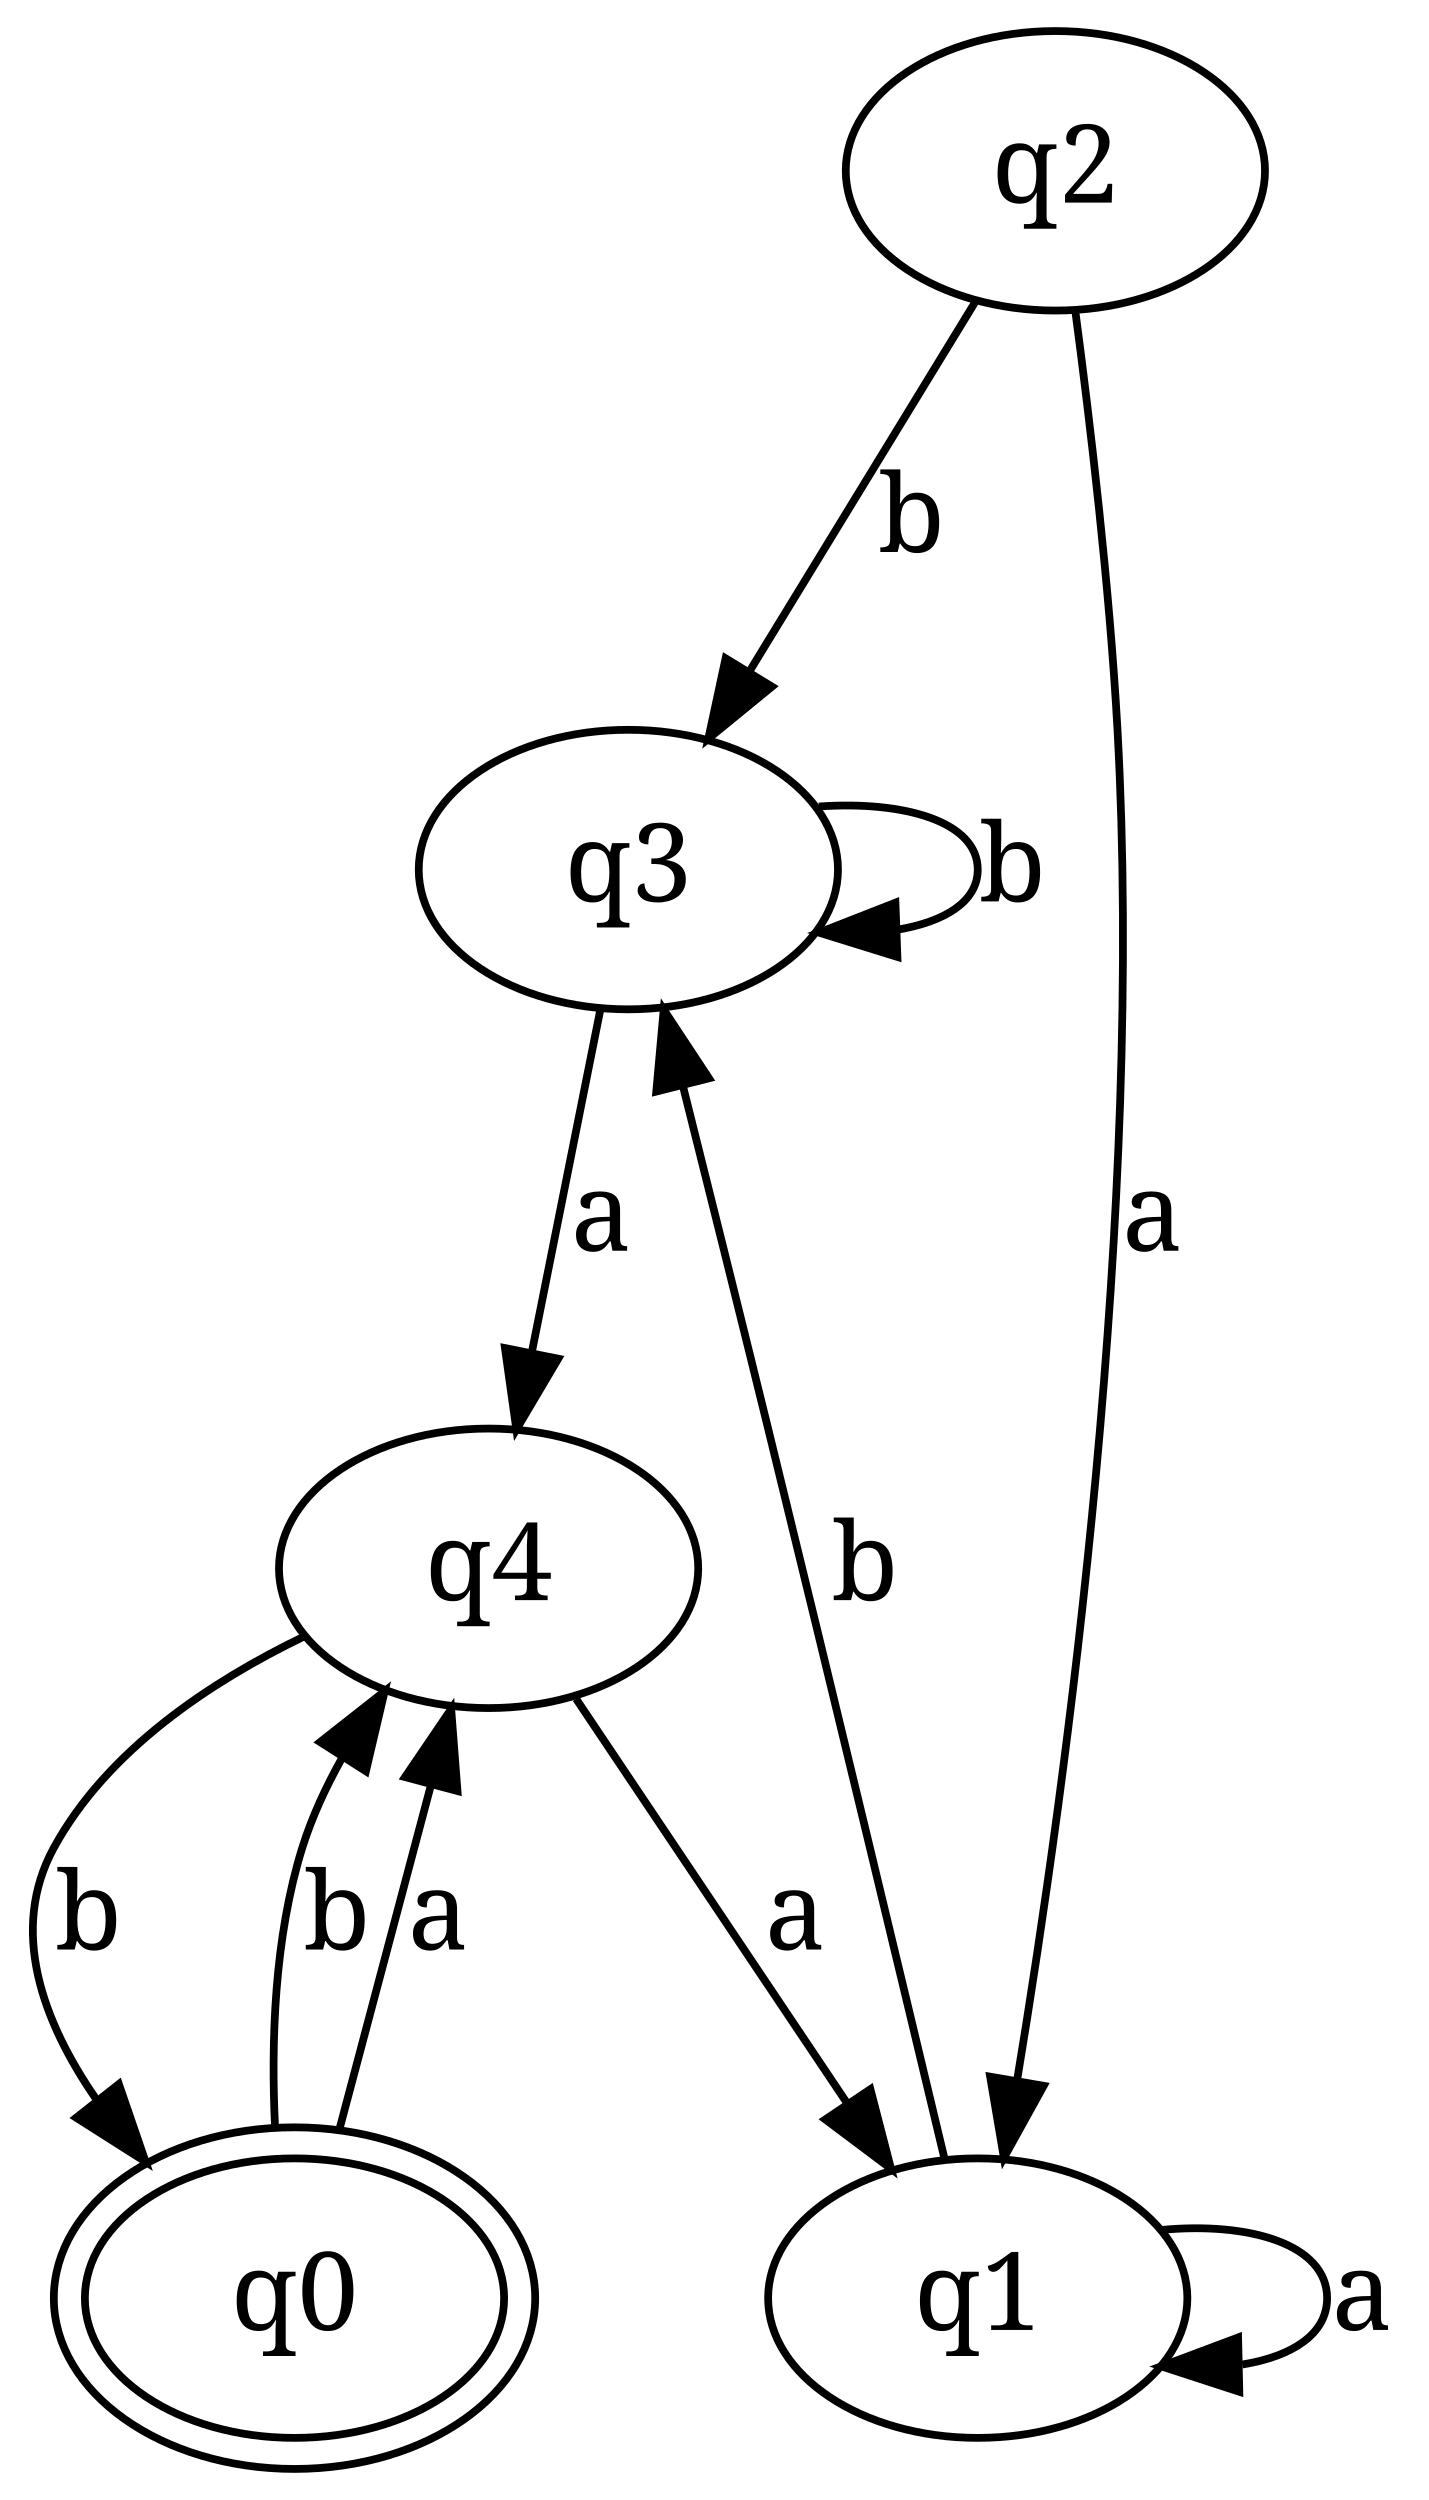
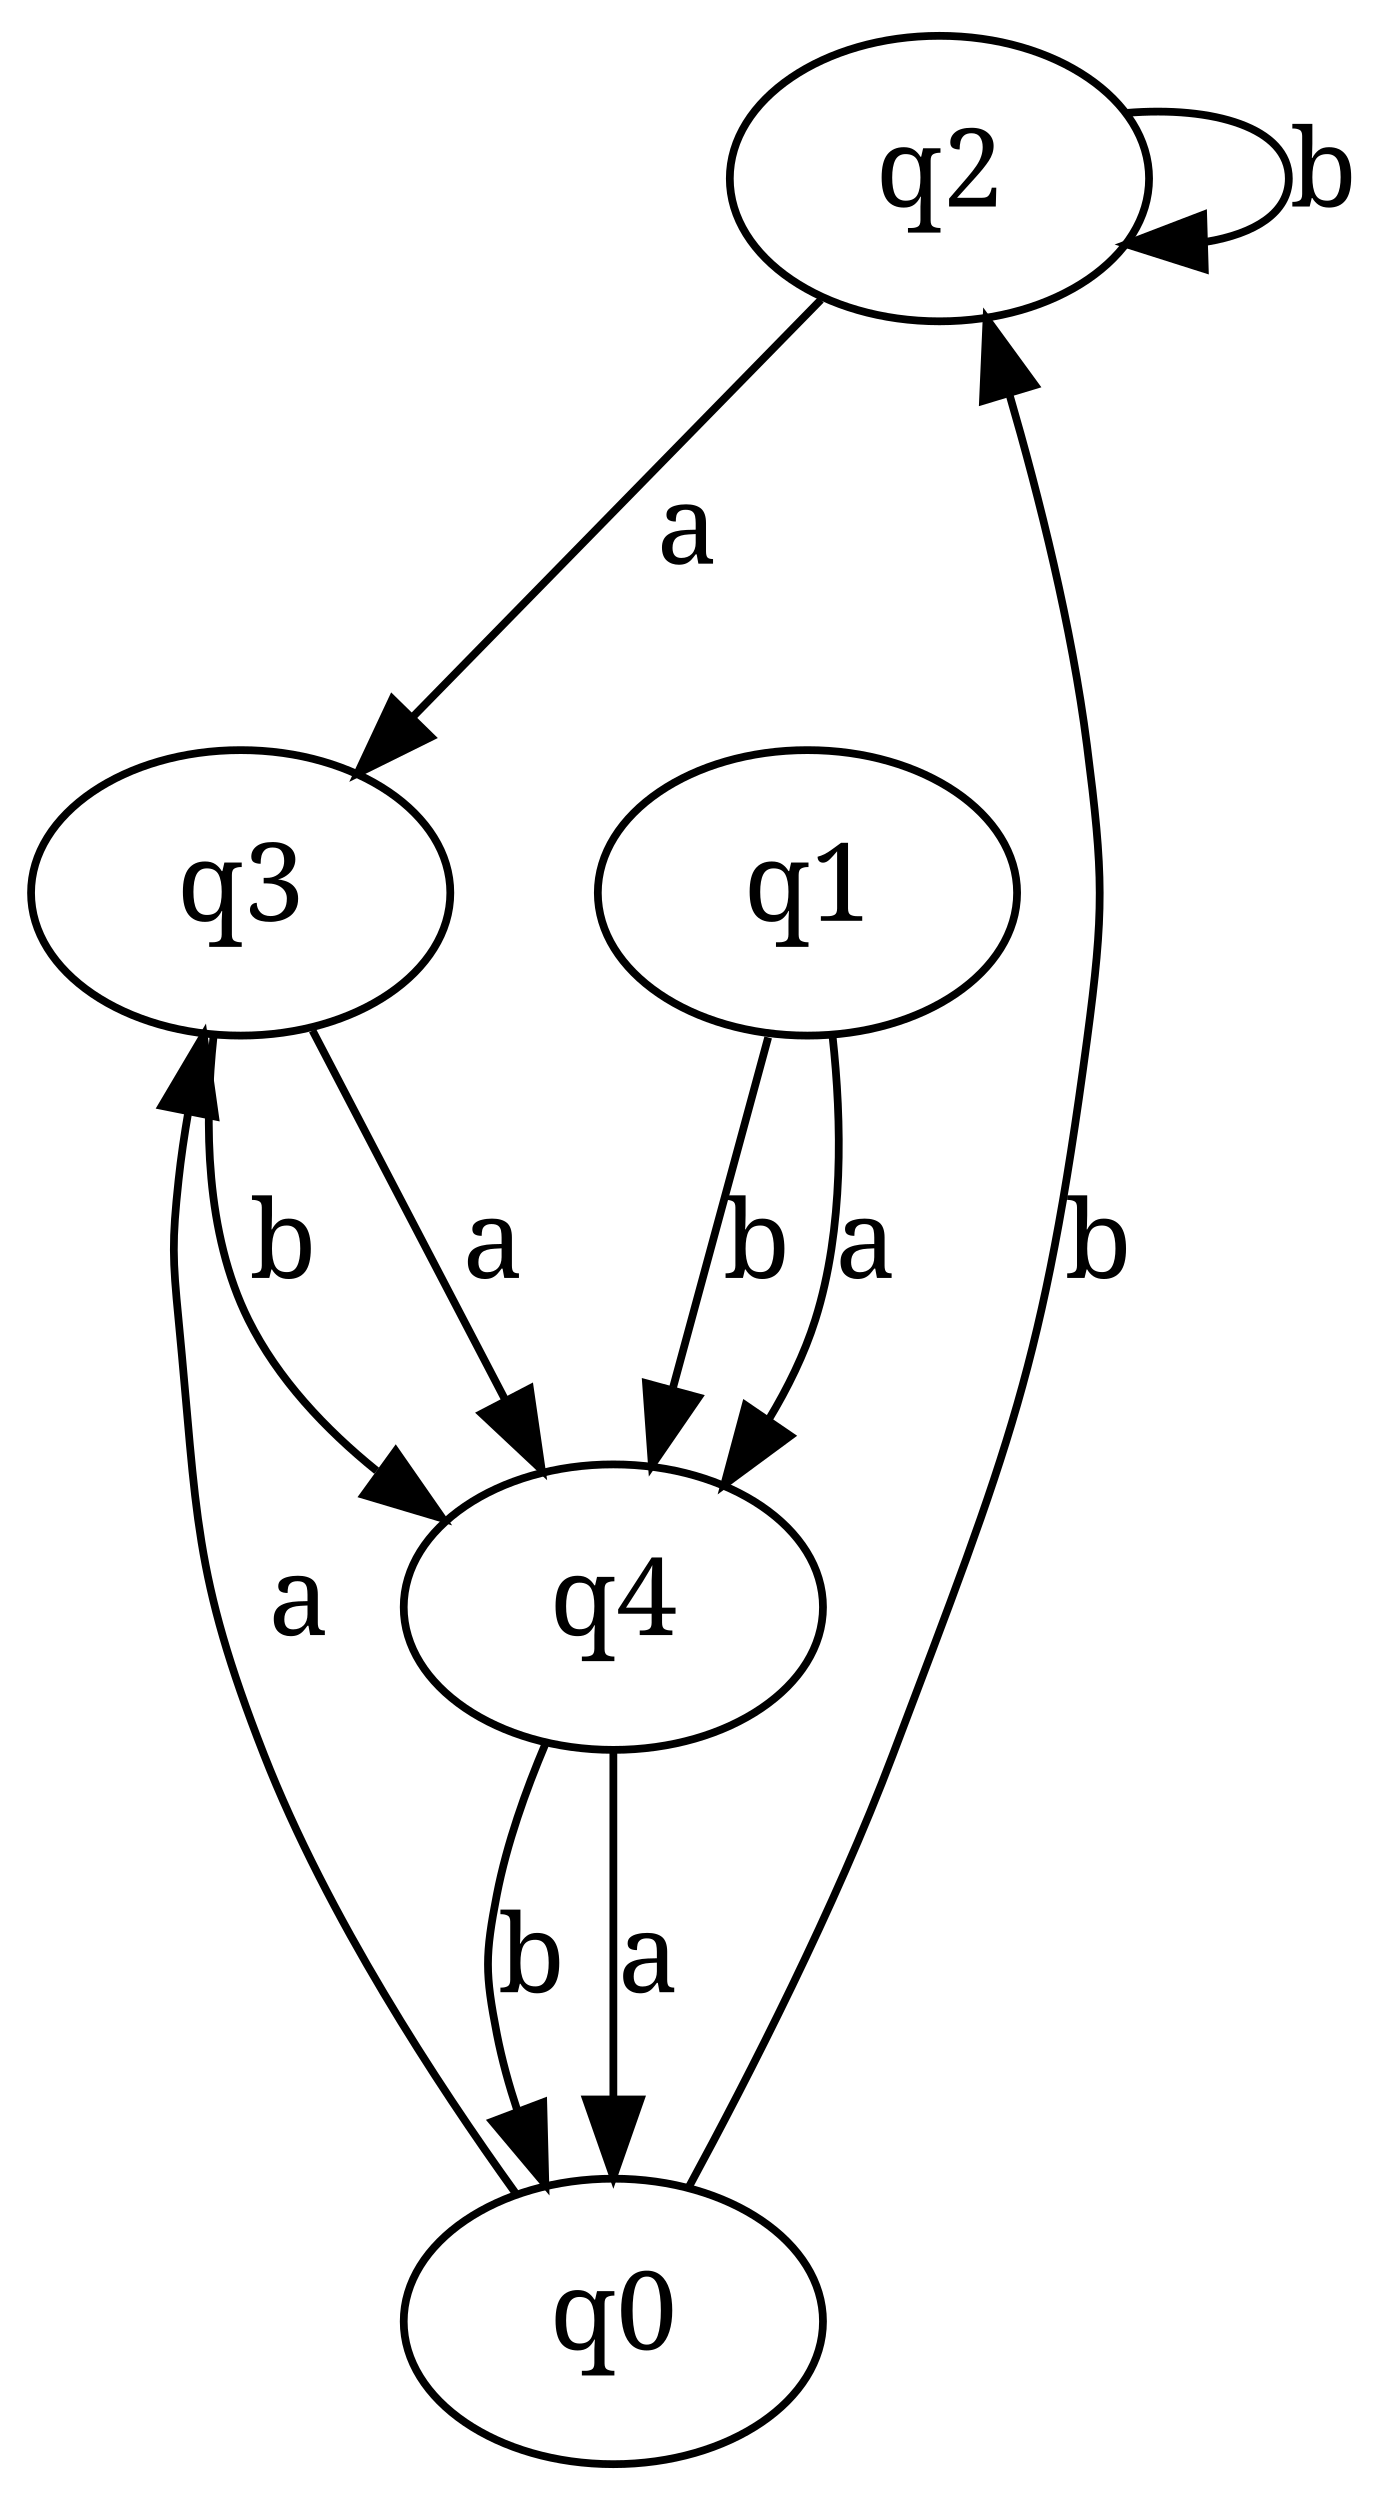
- <svg xmlns="http://www.w3.org/2000/svg" width="184pt" height="322pt" viewBox="0.00 0.00 183.87 322.00">
+ <svg xmlns="http://www.w3.org/2000/svg" width="179pt" height="322pt" viewBox="0.00 0.00 179.00 322.00">
  <g id="graph1" class="graph" transform="scale(1 1) rotate(0) translate(4 318)">
-     <polygon fill="white" stroke="white" points="-4,5 -4,-318 180.868,-318 180.868,5 -4,5" />
+     <polygon fill="white" stroke="white" points="-4,5 -4,-318 176,-318 176,5 -4,5" />
    <g id="node1" class="node">
-       <ellipse fill="none" stroke="black" cx="131.868" cy="-296" rx="27" ry="18" />
-       <text text-anchor="middle" x="131.868" y="-291.9" font-family="Times Roman,serif" font-size="14.00">q2</text>
-     </g>
-     <g id="node3" class="node">
-       <ellipse fill="none" stroke="black" cx="76.868" cy="-206" rx="27" ry="18" />
-       <text text-anchor="middle" x="76.868" y="-201.9" font-family="Times Roman,serif" font-size="14.00">q3</text>
+       <ellipse fill="none" stroke="black" cx="117" cy="-295" rx="27" ry="18.385" />
+       <text text-anchor="middle" x="117" y="-291.4" font-family="Times Roman,serif" font-size="14.00">q2</text>
    </g>
    <g id="edge2" class="edge">
-       <path fill="none" stroke="black" d="M121.522,-279.072C113.379,-265.747 101.895,-246.954 92.612,-231.764" />
-       <polygon fill="black" stroke="black" points="95.367,-229.56 87.166,-222.852 89.394,-233.21 95.367,-229.56" />
-       <text text-anchor="middle" x="113.368" y="-246.9" font-family="Times Roman,serif" font-size="14.00">b</text>
+       <path fill="none" stroke="black" d="M141.074,-303.454C152.242,-304.377 162,-301.559 162,-295 162,-290.593 157.595,-287.875 151.317,-286.846" />
+       <polygon fill="black" stroke="black" points="151.173,-283.34 141.074,-286.546 150.967,-290.337 151.173,-283.34" />
+       <text text-anchor="middle" x="166.5" y="-291.4" font-family="Times Roman,serif" font-size="14.00">b</text>
+     </g>
+     <g id="node4" class="node">
+       <ellipse fill="none" stroke="black" cx="27" cy="-203" rx="27" ry="18.385" />
+       <text text-anchor="middle" x="27" y="-199.4" font-family="Times Roman,serif" font-size="14.00">q3</text>
+     </g>
+     <g id="edge4" class="edge">
+       <path fill="none" stroke="black" d="M101.733,-279.393C87.294,-264.634 65.463,-242.318 49.119,-225.61" />
+       <polygon fill="black" stroke="black" points="51.537,-223.077 42.042,-218.376 46.533,-227.972 51.537,-223.077" />
+       <text text-anchor="middle" x="84.5" y="-245.4" font-family="Times Roman,serif" font-size="14.00">a</text>
+     </g>
+     <g id="node7" class="node">
+       <ellipse fill="none" stroke="black" cx="75" cy="-111" rx="27" ry="18.385" />
+       <text text-anchor="middle" x="75" y="-107.4" font-family="Times Roman,serif" font-size="14.00">q4</text>
+     </g>
+     <g id="edge14" class="edge">
+       <path fill="none" stroke="black" d="M23.502,-184.481C22.303,-173.344 22.434,-159.205 28,-148 31.768,-140.414 37.906,-133.906 44.521,-128.56" />
+       <polygon fill="black" stroke="black" points="46.964,-131.112 53.013,-122.414 42.86,-125.441 46.964,-131.112" />
+       <text text-anchor="middle" x="32.5" y="-153.4" font-family="Times Roman,serif" font-size="14.00">b</text>
+     </g>
+     <g id="edge16" class="edge">
+       <path fill="none" stroke="black" d="M36.255,-185.261C43.294,-171.77 53.095,-152.984 61.079,-137.683" />
+       <polygon fill="black" stroke="black" points="64.251,-139.169 65.773,-128.684 58.045,-135.931 64.251,-139.169" />
+       <text text-anchor="middle" x="59.5" y="-153.4" font-family="Times Roman,serif" font-size="14.00">a</text>
    </g>
    <g id="node5" class="node">
-       <ellipse fill="none" stroke="black" cx="121.868" cy="-22" rx="27" ry="18" />
-       <text text-anchor="middle" x="121.868" y="-17.9" font-family="Times Roman,serif" font-size="14.00">q1</text>
-     </g>
-     <g id="edge4" class="edge">
-       <path fill="none" stroke="black" d="M134.427,-277.996C136.359,-263.46 138.845,-242.46 139.868,-224 143.311,-161.822 133.404,-89.138 126.951,-50.145" />
-       <polygon fill="black" stroke="black" points="130.365,-49.348 125.236,-40.078 123.465,-50.523 130.365,-49.348" />
-       <text text-anchor="middle" x="144.368" y="-156.9" font-family="Times Roman,serif" font-size="14.00">a</text>
-     </g>
-     <g id="edge14" class="edge">
-       <path fill="none" stroke="black" d="M101.4,-214.121C112.375,-214.895 121.868,-212.188 121.868,-206 121.868,-201.843 117.583,-199.257 111.442,-198.242" />
-       <polygon fill="black" stroke="black" points="111.52,-194.742 101.4,-197.879 111.267,-201.738 111.52,-194.742" />
-       <text text-anchor="middle" x="126.368" y="-201.9" font-family="Times Roman,serif" font-size="14.00">b</text>
-     </g>
-     <g id="node8" class="node">
-       <ellipse fill="none" stroke="black" cx="58.867" cy="-116" rx="27" ry="18" />
-       <text text-anchor="middle" x="58.867" y="-111.9" font-family="Times Roman,serif" font-size="14.00">q4</text>
-     </g>
-     <g id="edge16" class="edge">
-       <path fill="none" stroke="black" d="M73.225,-187.787C70.695,-175.14 67.278,-158.053 64.412,-143.723" />
-       <polygon fill="black" stroke="black" points="67.837,-142.998 62.443,-133.879 60.972,-144.371 67.837,-142.998" />
-       <text text-anchor="middle" x="73.368" y="-156.9" font-family="Times Roman,serif" font-size="14.00">a</text>
+       <ellipse fill="none" stroke="black" cx="100" cy="-203" rx="27" ry="18.385" />
+       <text text-anchor="middle" x="100" y="-199.4" font-family="Times Roman,serif" font-size="14.00">q1</text>
    </g>
    <g id="edge6" class="edge">
-       <path fill="none" stroke="black" d="M117.612,-39.857C112.33,-61.97 103.023,-100.784 94.868,-134 91.304,-148.514 87.274,-164.657 83.933,-177.973" />
-       <polygon fill="black" stroke="black" points="80.465,-177.409 81.422,-187.961 87.254,-179.116 80.465,-177.409" />
-       <text text-anchor="middle" x="107.368" y="-111.9" font-family="Times Roman,serif" font-size="14.00">b</text>
+       <path fill="none" stroke="black" d="M94.941,-184.382C91.428,-171.454 86.681,-153.988 82.701,-139.339" />
+       <polygon fill="black" stroke="black" points="85.966,-138.008 79.966,-129.276 79.211,-139.844 85.966,-138.008" />
+       <text text-anchor="middle" x="93.5" y="-153.4" font-family="Times Roman,serif" font-size="14.00">b</text>
    </g>
    <g id="edge8" class="edge">
-       <path fill="none" stroke="black" d="M145.482,-30.78C156.841,-31.864 166.868,-28.938 166.868,-22 166.868,-17.339 162.341,-14.488 155.926,-13.448" />
-       <polygon fill="black" stroke="black" points="155.556,-9.939 145.482,-13.22 155.403,-16.938 155.556,-9.939" />
-       <text text-anchor="middle" x="171.368" y="-17.9" font-family="Times Roman,serif" font-size="14.00">a</text>
+       <path fill="none" stroke="black" d="M103.237,-184.495C104.432,-173.62 104.714,-159.746 101,-148 99.604,-143.586 97.472,-139.242 95.016,-135.17" />
+       <polygon fill="black" stroke="black" points="97.812,-133.058 89.285,-126.77 92.03,-137.003 97.812,-133.058" />
+       <text text-anchor="middle" x="107.5" y="-153.4" font-family="Times Roman,serif" font-size="14.00">a</text>
+     </g>
+     <g id="node10" class="node">
+       <ellipse fill="none" stroke="black" cx="75" cy="-19" rx="27" ry="18.385" />
+       <text text-anchor="middle" x="75" y="-15.4" font-family="Times Roman,serif" font-size="14.00">q0</text>
+     </g>
+     <g id="edge10" class="edge">
+       <path fill="none" stroke="black" d="M66.239,-93.361C63.701,-87.367 61.273,-80.531 60,-74 58.469,-66.148 58.469,-63.852 60,-56 60.637,-52.734 61.562,-49.393 62.645,-46.118" />
+       <polygon fill="black" stroke="black" points="65.967,-47.231 66.239,-36.639 59.421,-44.749 65.967,-47.231" />
+       <text text-anchor="middle" x="64.5" y="-61.4" font-family="Times Roman,serif" font-size="14.00">b</text>
    </g>
    <g id="edge12" class="edge">
-       <path fill="none" stroke="black" d="M70.131,-99.195C79.806,-84.758 93.899,-63.731 104.934,-47.267" />
-       <polygon fill="black" stroke="black" points="108.042,-48.915 110.702,-38.66 102.227,-45.018 108.042,-48.915" />
-       <text text-anchor="middle" x="98.368" y="-66.9" font-family="Times Roman,serif" font-size="14.00">a</text>
-     </g>
-     <g id="node10" class="node">
-       <ellipse fill="none" stroke="black" cx="33.867" cy="-22" rx="27" ry="18" />
-       <ellipse fill="none" stroke="black" cx="33.867" cy="-22" rx="31" ry="22" />
-       <text text-anchor="middle" x="33.867" y="-17.9" font-family="Times Roman,serif" font-size="14.00">q0</text>
-     </g>
-     <g id="edge10" class="edge">
-       <path fill="none" stroke="black" d="M35.033,-107.19C23.088,-101.419 9.735,-92.579 2.868,-80 -2.903,-69.431 1.343,-57.726 8.332,-47.615" />
-       <polygon fill="black" stroke="black" points="11.243,-49.576 14.688,-39.556 5.747,-45.241 11.243,-49.576" />
-       <text text-anchor="middle" x="7.368" y="-66.9" font-family="Times Roman,serif" font-size="14.00">b</text>
+       <path fill="none" stroke="black" d="M75,-92.382C75,-79.538 75,-62.216 75,-47.627" />
+       <polygon fill="black" stroke="black" points="78.5,-47.59 75,-37.59 71.5,-47.59 78.5,-47.59" />
+       <text text-anchor="middle" x="79.5" y="-61.4" font-family="Times Roman,serif" font-size="14.00">a</text>
    </g>
    <g id="edge18" class="edge">
-       <path fill="none" stroke="black" d="M31.365,-43.948C30.821,-54.999 31.266,-68.464 34.867,-80 36.092,-83.921 37.888,-87.81 39.956,-91.501" />
-       <polygon fill="black" stroke="black" points="37.16,-93.625 45.487,-100.176 43.062,-89.862 37.16,-93.625" />
-       <text text-anchor="middle" x="39.367" y="-66.9" font-family="Times Roman,serif" font-size="14.00">b</text>
+       <path fill="none" stroke="black" d="M84.705,-36.278C92.576,-50.809 103.549,-72.308 111,-92 125.996,-131.629 130.395,-142.001 136,-184 138.234,-200.74 138.144,-205.248 136,-222 134.052,-237.216 129.909,-253.792 125.987,-267.297" />
+       <polygon fill="black" stroke="black" points="122.611,-266.368 123.071,-276.952 129.313,-268.391 122.611,-266.368" />
+       <text text-anchor="middle" x="137.5" y="-153.4" font-family="Times Roman,serif" font-size="14.00">b</text>
    </g>
    <g id="edge20" class="edge">
-       <path fill="none" stroke="black" d="M39.638,-43.698C43.152,-56.91 47.677,-73.922 51.454,-88.125" />
-       <polygon fill="black" stroke="black" points="48.095,-89.111 54.047,-97.876 54.859,-87.312 48.095,-89.111" />
-       <text text-anchor="middle" x="52.367" y="-66.9" font-family="Times Roman,serif" font-size="14.00">a</text>
+       <path fill="none" stroke="black" d="M62.431,-35.487C52.192,-49.717 38.142,-71.205 30,-92 20.752,-115.619 21.456,-122.755 19,-148 18.225,-155.962 18.15,-158.045 19,-166 19.308,-168.879 19.747,-171.864 20.262,-174.832" />
+       <polygon fill="black" stroke="black" points="16.839,-175.563 22.232,-184.682 23.703,-174.19 16.839,-175.563" />
+       <text text-anchor="middle" x="34.5" y="-107.4" font-family="Times Roman,serif" font-size="14.00">a</text>
    </g>
  </g>
</svg>
